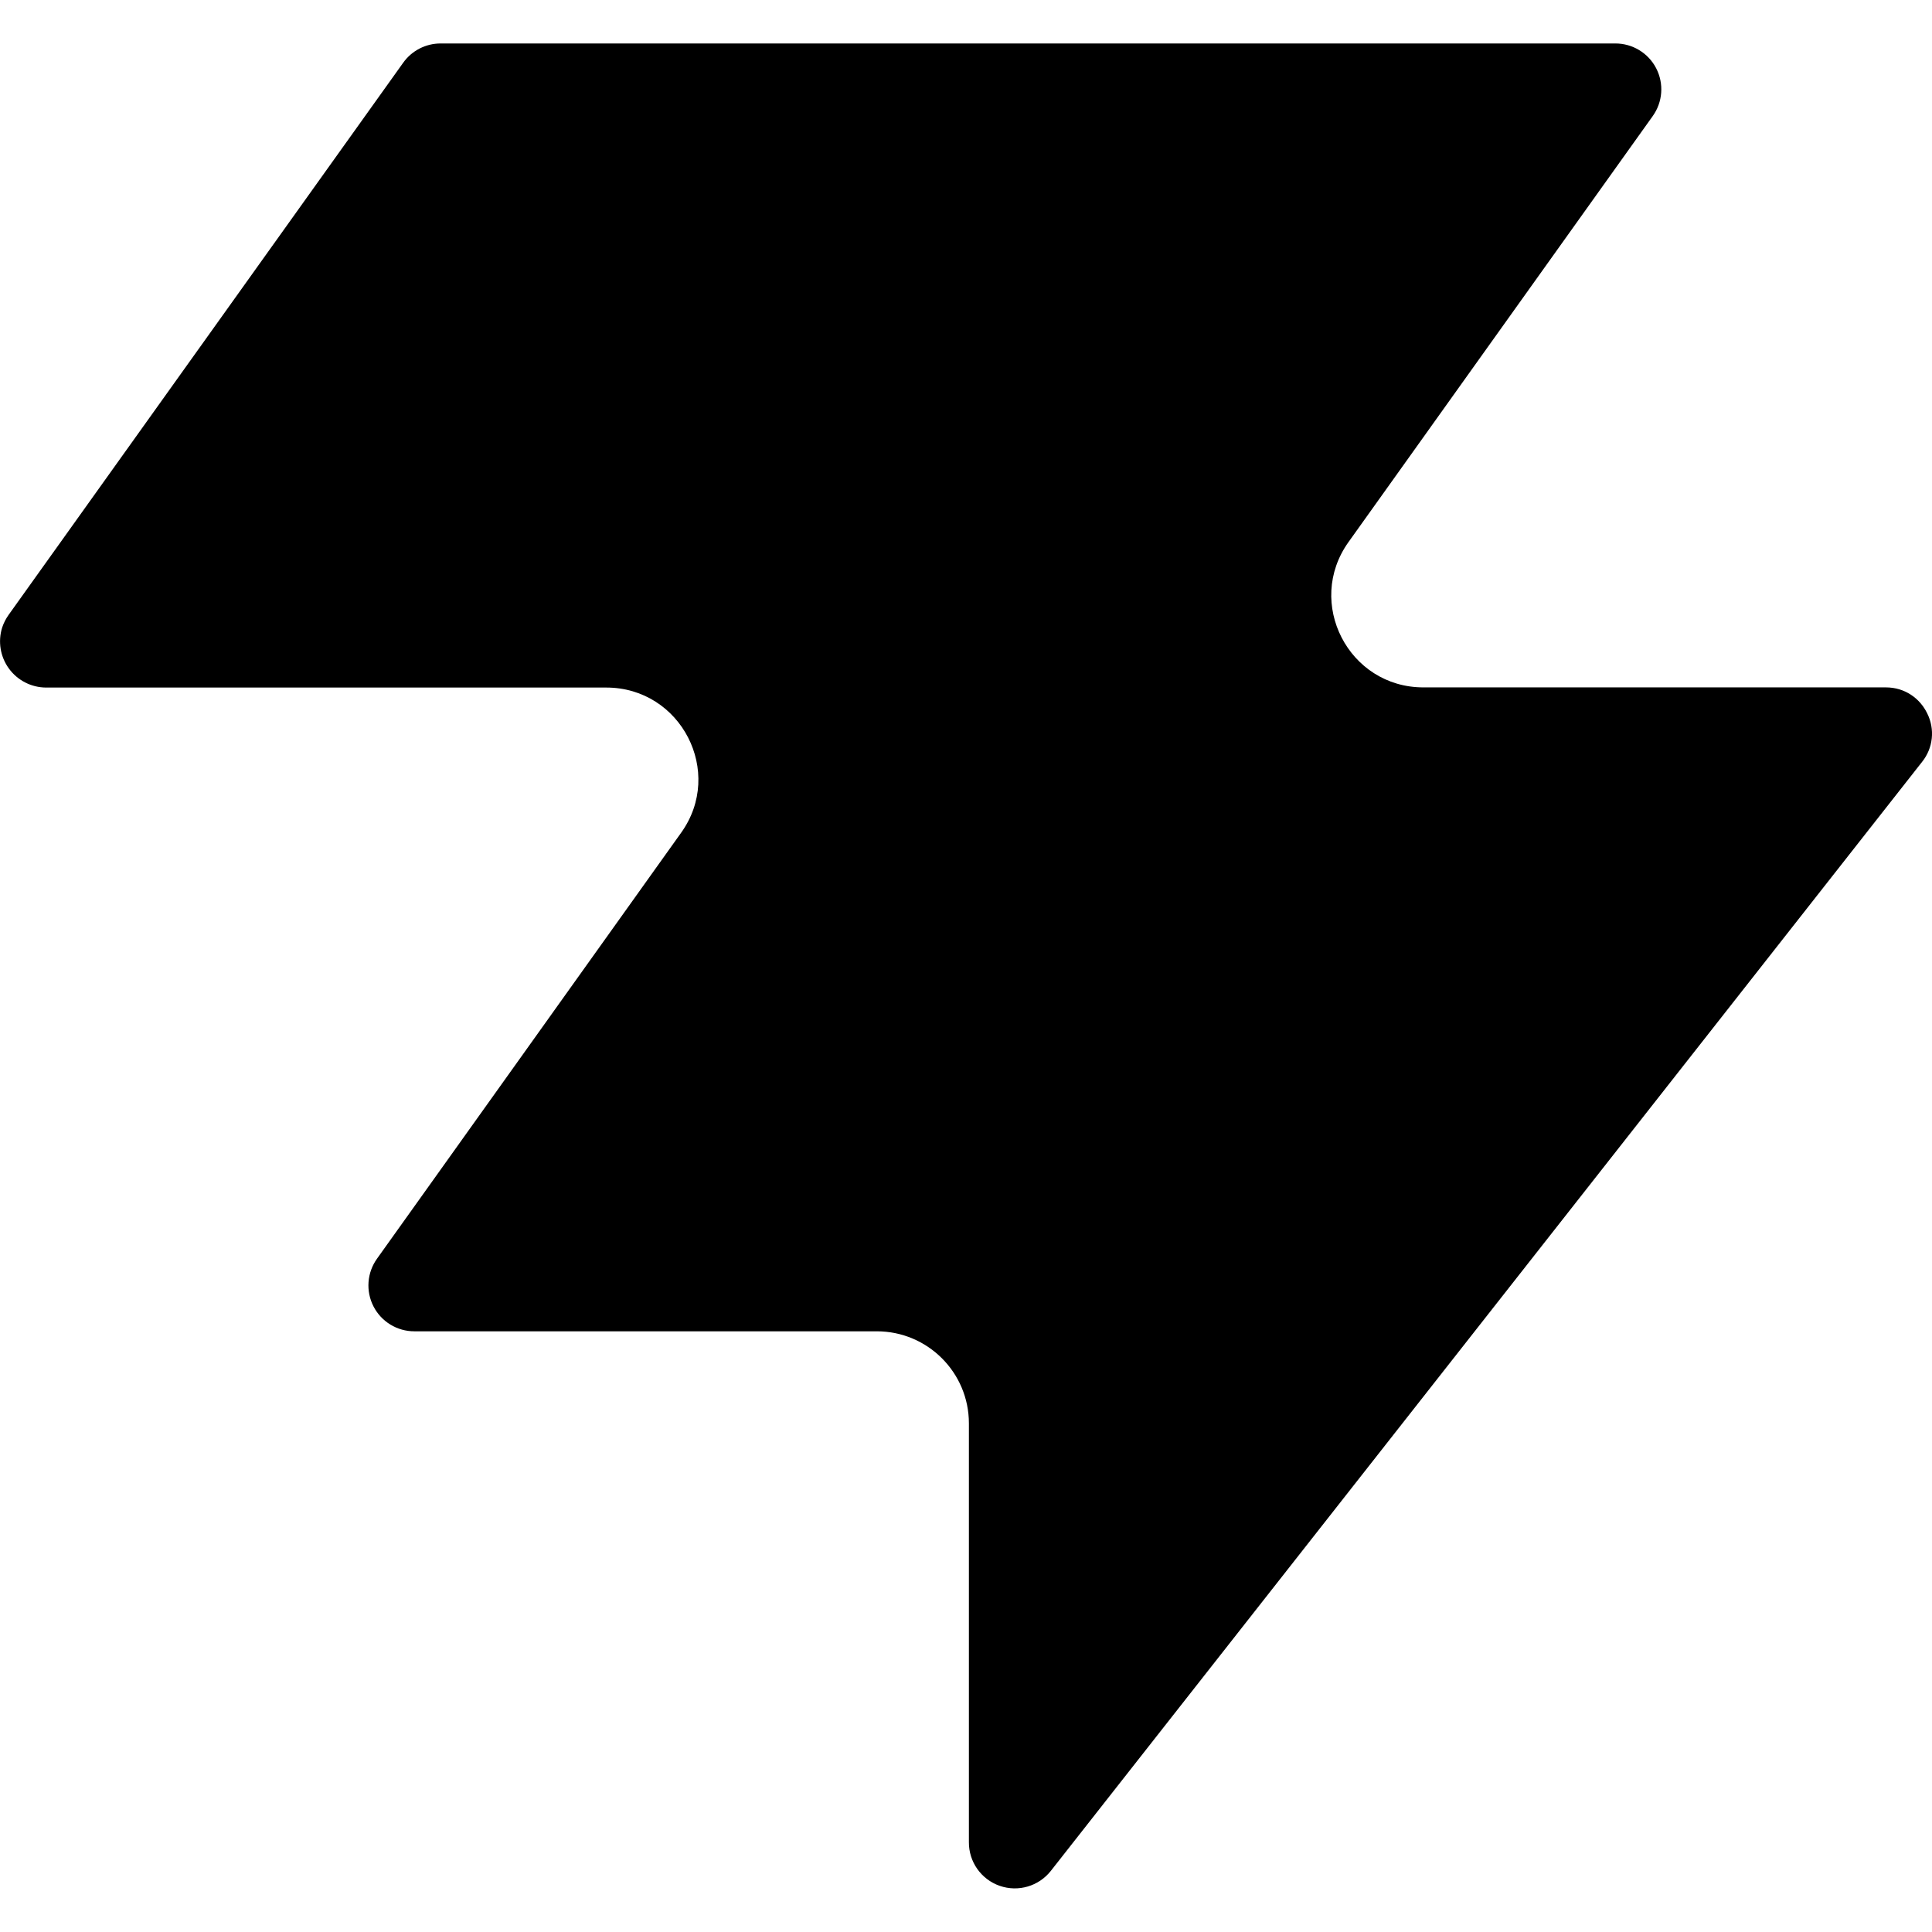
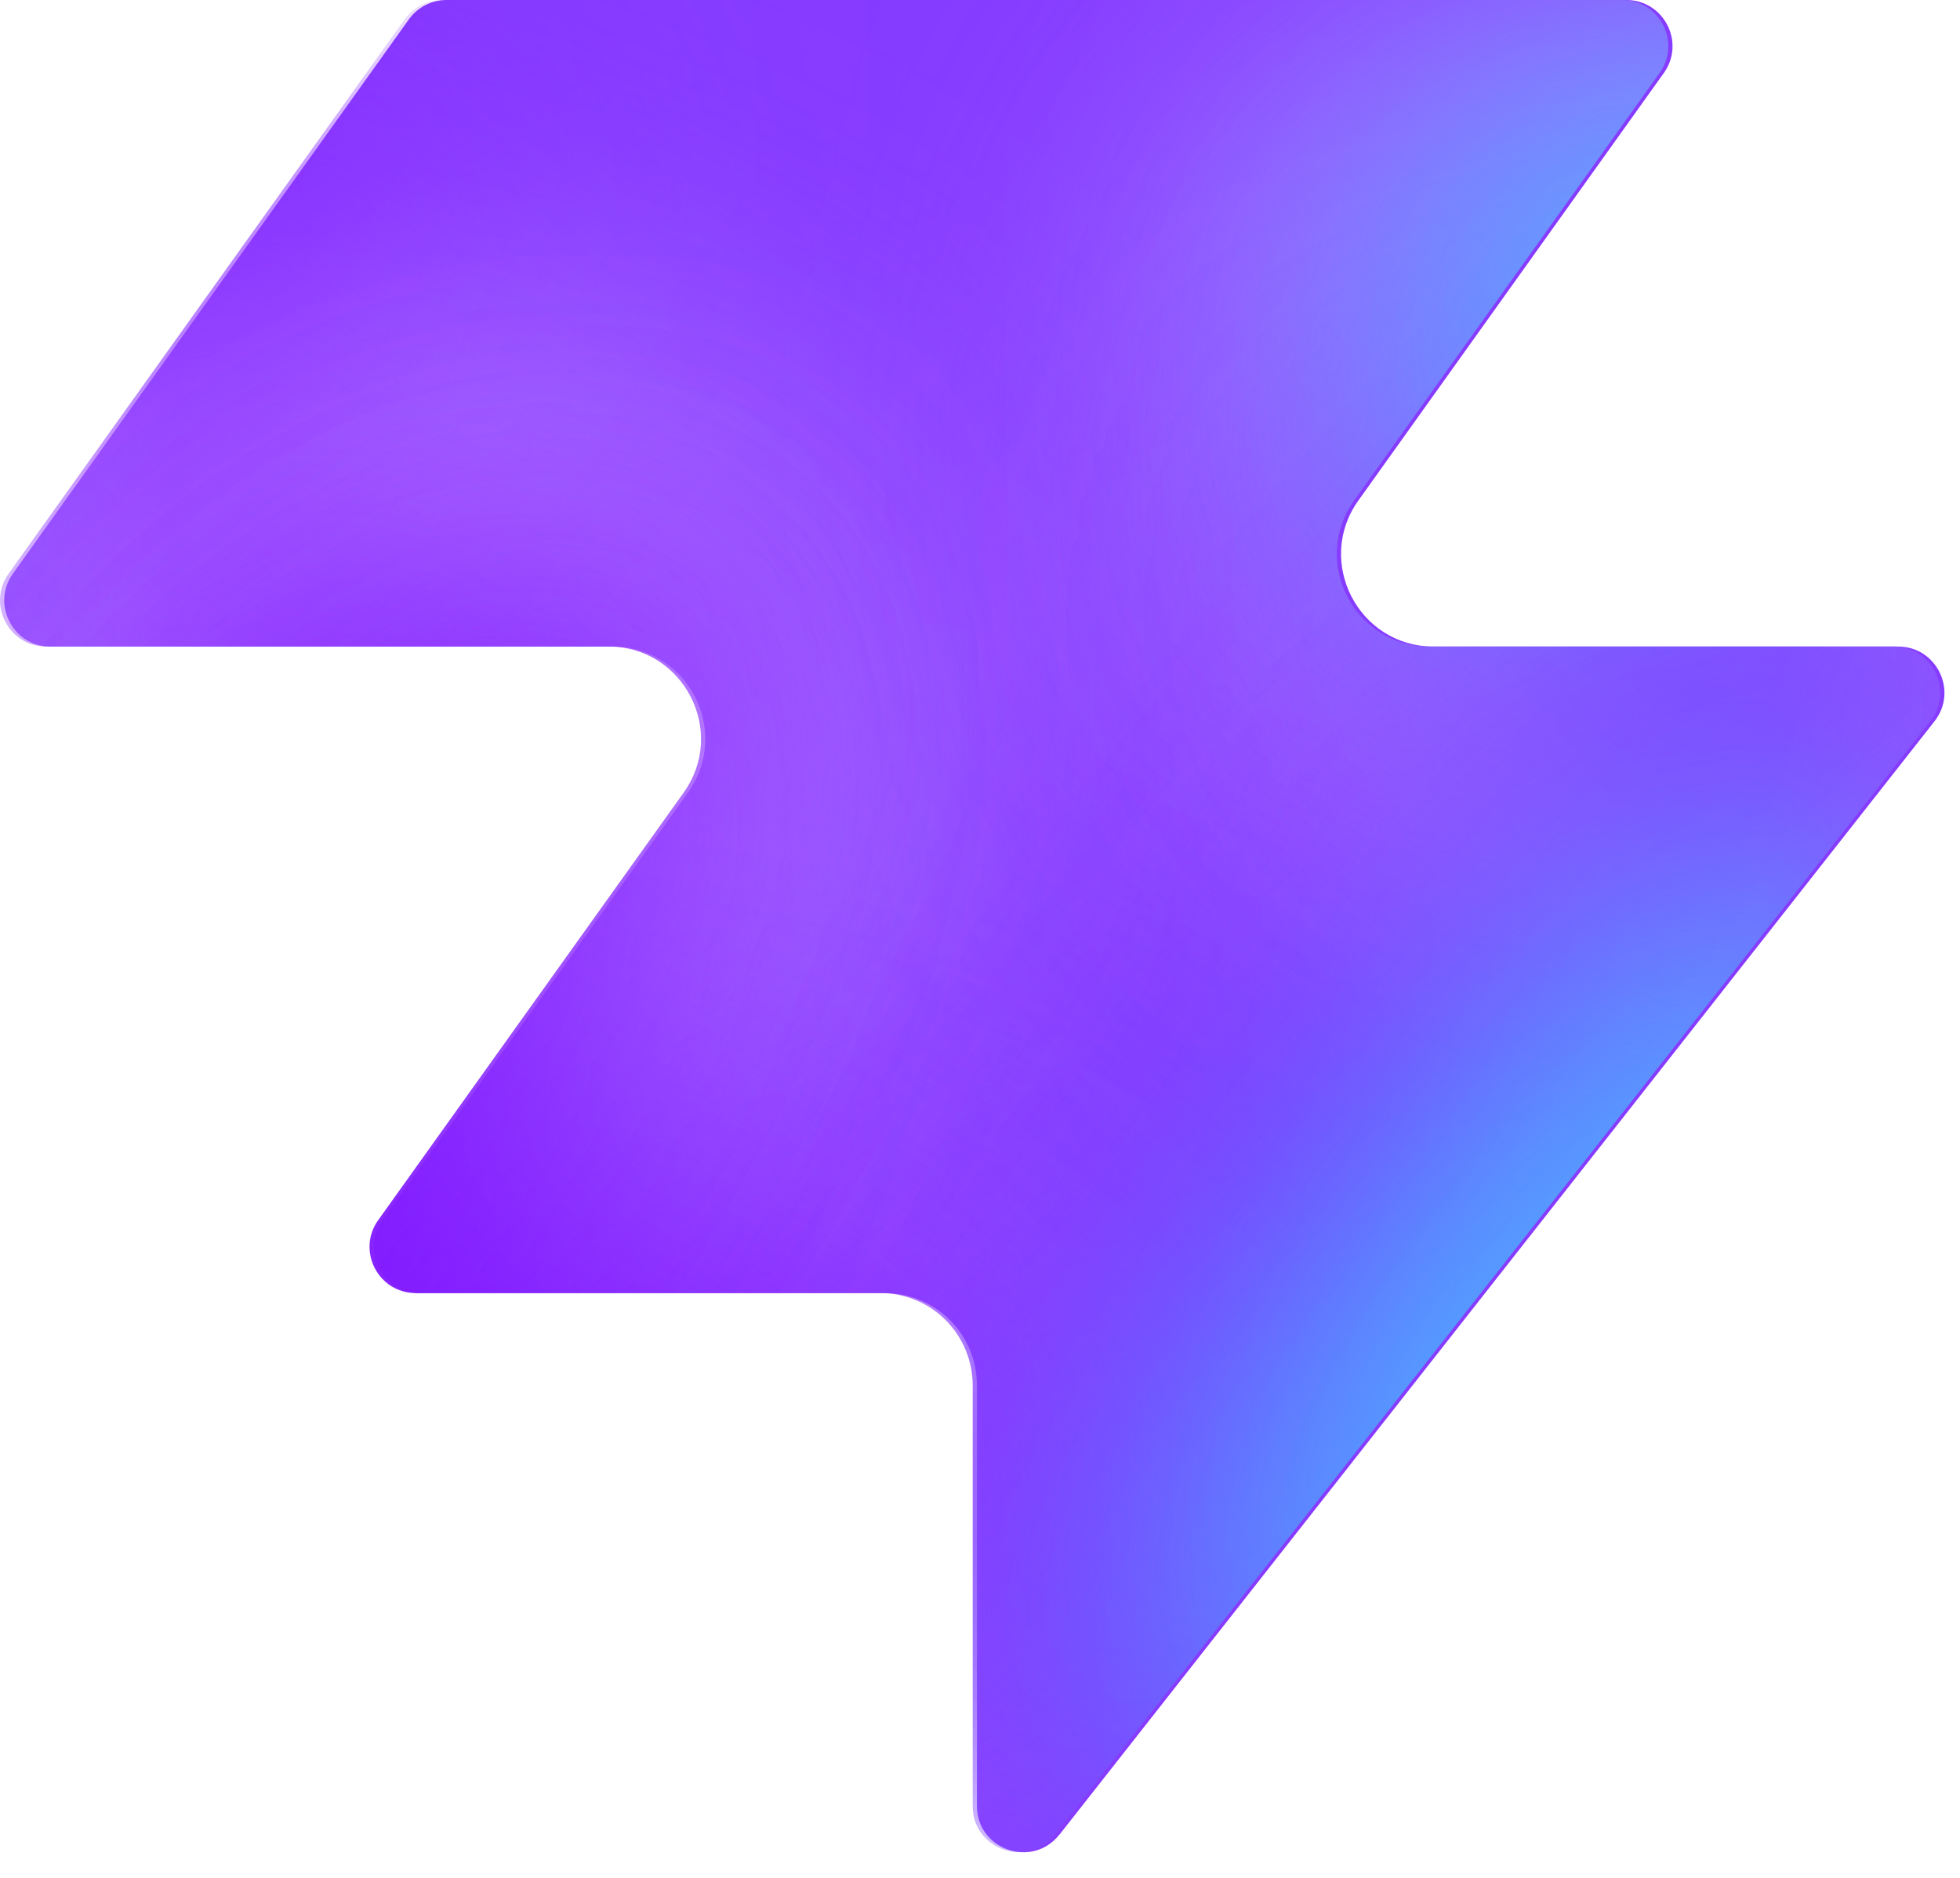
- <svg xmlns="http://www.w3.org/2000/svg" role="img" viewBox="0 0 24 24">
-   <path d="M13.056 23.238a.57.57 0 0 1-1.02-.355v-5.202c0-.63-.512-1.143-1.144-1.143H5.148a.57.57 0 0 1-.464-.903l3.777-5.29c.54-.753 0-1.804-.93-1.804H.57a.574.574 0 0 1-.543-.746.6.6 0 0 1 .08-.157L5.008.78a.57.57 0 0 1 .467-.24h14.589a.57.57 0 0 1 .466.903l-3.778 5.29c-.54.755 0 1.806.93 1.806h5.745c.238 0 .424.138.513.322a.56.56 0 0 1-.063.603z" fill="currentColor" />
+ <svg xmlns="http://www.w3.org/2000/svg" width="48" height="46" fill="none" viewBox="0 0 48 46">
+   <path fill="#863bff" d="M25.946 44.938c-.664.845-2.021.375-2.021-.698V33.937a2.26 2.26 0 0 0-2.262-2.262H10.287c-.92 0-1.456-1.04-.92-1.788l7.48-10.471c1.07-1.497 0-3.578-1.842-3.578H1.237c-.92 0-1.456-1.04-.92-1.788L10.013.474c.214-.297.556-.474.92-.474h28.894c.92 0 1.456 1.04.92 1.788l-7.48 10.471c-1.07 1.498 0 3.579 1.842 3.579h11.377c.943 0 1.473 1.088.89 1.83L25.947 44.94z" style="fill:#863bff;fill:color(display-p3 .525 .23 1);fill-opacity:1" />
+   <mask id="vite__mask0_2002_17158" width="48" height="46" x="0" y="0" maskUnits="userSpaceOnUse" style="mask-type:alpha">
+     <path fill="#000" d="M25.842 44.938c-.664.844-2.021.375-2.021-.698V33.937a2.26 2.26 0 0 0-2.262-2.262H10.183c-.92 0-1.456-1.04-.92-1.788l7.48-10.471c1.07-1.498 0-3.579-1.842-3.579H1.133c-.92 0-1.456-1.04-.92-1.787L9.91.473c.214-.297.556-.474.92-.474h28.894c.92 0 1.456 1.04.92 1.788l-7.48 10.471c-1.07 1.498 0 3.578 1.842 3.578h11.377c.943 0 1.473 1.088.89 1.832L25.843 44.94z" style="fill:#000;fill-opacity:1" />
+   </mask>
+   <g mask="url(#vite__mask0_2002_17158)">
+     <g filter="url(#vite__filter0_f_2002_17158)">
+       <ellipse cx="5.508" cy="14.704" fill="#ede6ff" rx="5.508" ry="14.704" style="fill:#ede6ff;fill:color(display-p3 .927 .903 1);fill-opacity:1" transform="matrix(.00324 1 1 -.00324 -4.47 31.516)" />
+     </g>
+     <g filter="url(#vite__filter1_f_2002_17158)">
+       <ellipse cx="10.399" cy="29.851" fill="#ede6ff" rx="10.399" ry="29.851" style="fill:#ede6ff;fill:color(display-p3 .927 .903 1);fill-opacity:1" transform="matrix(.00324 1 1 -.00324 -39.328 7.883)" />
+     </g>
+     <g filter="url(#vite__filter2_f_2002_17158)">
+       <ellipse cx="5.508" cy="30.487" fill="#7e14ff" rx="5.508" ry="30.487" style="fill:#7e14ff;fill:color(display-p3 .492 .077 1);fill-opacity:1" transform="rotate(89.814 -25.913 -14.639)scale(1 -1)" />
+     </g>
+     <g filter="url(#vite__filter3_f_2002_17158)">
+       <ellipse cx="5.508" cy="30.599" fill="#7e14ff" rx="5.508" ry="30.599" style="fill:#7e14ff;fill:color(display-p3 .492 .077 1);fill-opacity:1" transform="rotate(89.814 -32.644 -3.334)scale(1 -1)" />
+     </g>
+     <g filter="url(#vite__filter4_f_2002_17158)">
+       <ellipse cx="5.508" cy="30.599" fill="#7e14ff" rx="5.508" ry="30.599" style="fill:#7e14ff;fill:color(display-p3 .492 .077 1);fill-opacity:1" transform="rotate(89.814 -32.454 -1.99)scale(1 -1)" />
+     </g>
+     <g filter="url(#vite__filter5_f_2002_17158)">
+       <ellipse cx="14.072" cy="22.078" fill="#ede6ff" rx="14.072" ry="22.078" style="fill:#ede6ff;fill:color(display-p3 .927 .903 1);fill-opacity:1" transform="rotate(93.35 24.506 48.493)scale(-1 1)" />
+     </g>
+     <g filter="url(#vite__filter6_f_2002_17158)">
+       <ellipse cx="3.47" cy="21.501" fill="#7e14ff" rx="3.47" ry="21.501" style="fill:#7e14ff;fill:color(display-p3 .492 .077 1);fill-opacity:1" transform="rotate(89.009 28.708 47.59)scale(-1 1)" />
+     </g>
+     <g filter="url(#vite__filter7_f_2002_17158)">
+       <ellipse cx="3.47" cy="21.501" fill="#7e14ff" rx="3.47" ry="21.501" style="fill:#7e14ff;fill:color(display-p3 .492 .077 1);fill-opacity:1" transform="rotate(89.009 28.708 47.59)scale(-1 1)" />
+     </g>
+     <g filter="url(#vite__filter8_f_2002_17158)">
+       <ellipse cx=".387" cy="8.972" fill="#7e14ff" rx="4.407" ry="29.108" style="fill:#7e14ff;fill:color(display-p3 .492 .077 1);fill-opacity:1" transform="rotate(39.51 .387 8.972)" />
+     </g>
+     <g filter="url(#vite__filter9_f_2002_17158)">
+       <ellipse cx="47.523" cy="-6.092" fill="#7e14ff" rx="4.407" ry="29.108" style="fill:#7e14ff;fill:color(display-p3 .492 .077 1);fill-opacity:1" transform="rotate(37.892 47.523 -6.092)" />
+     </g>
+     <g filter="url(#vite__filter10_f_2002_17158)">
+       <ellipse cx="41.412" cy="6.333" fill="#47bfff" rx="5.971" ry="9.665" style="fill:#47bfff;fill:color(display-p3 .28 .748 1);fill-opacity:1" transform="rotate(37.892 41.412 6.333)" />
+     </g>
+     <g filter="url(#vite__filter11_f_2002_17158)">
+       <ellipse cx="-1.879" cy="38.332" fill="#7e14ff" rx="4.407" ry="29.108" style="fill:#7e14ff;fill:color(display-p3 .492 .077 1);fill-opacity:1" transform="rotate(37.892 -1.88 38.332)" />
+     </g>
+     <g filter="url(#vite__filter12_f_2002_17158)">
+       <ellipse cx="-1.879" cy="38.332" fill="#7e14ff" rx="4.407" ry="29.108" style="fill:#7e14ff;fill:color(display-p3 .492 .077 1);fill-opacity:1" transform="rotate(37.892 -1.88 38.332)" />
+     </g>
+     <g filter="url(#vite__filter13_f_2002_17158)">
+       <ellipse cx="35.651" cy="29.907" fill="#7e14ff" rx="4.407" ry="29.108" style="fill:#7e14ff;fill:color(display-p3 .492 .077 1);fill-opacity:1" transform="rotate(37.892 35.651 29.907)" />
+     </g>
+     <g filter="url(#vite__filter14_f_2002_17158)">
+       <ellipse cx="38.418" cy="32.4" fill="#47bfff" rx="5.971" ry="15.297" style="fill:#47bfff;fill:color(display-p3 .28 .748 1);fill-opacity:1" transform="rotate(37.892 38.418 32.4)" />
+     </g>
+   </g>
+   <defs>
+     <filter id="vite__filter0_f_2002_17158" width="60.045" height="41.654" x="-19.77" y="16.149" color-interpolation-filters="sRGB" filterUnits="userSpaceOnUse">
+       <feFlood flood-opacity="0" result="BackgroundImageFix" />
+       <feBlend in="SourceGraphic" in2="BackgroundImageFix" result="shape" />
+       <feGaussianBlur result="effect1_foregroundBlur_2002_17158" stdDeviation="7.659" />
+     </filter>
+     <filter id="vite__filter1_f_2002_17158" width="90.34" height="51.437" x="-54.613" y="-7.533" color-interpolation-filters="sRGB" filterUnits="userSpaceOnUse">
+       <feFlood flood-opacity="0" result="BackgroundImageFix" />
+       <feBlend in="SourceGraphic" in2="BackgroundImageFix" result="shape" />
+       <feGaussianBlur result="effect1_foregroundBlur_2002_17158" stdDeviation="7.659" />
+     </filter>
+     <filter id="vite__filter2_f_2002_17158" width="79.355" height="29.4" x="-49.64" y="2.03" color-interpolation-filters="sRGB" filterUnits="userSpaceOnUse">
+       <feFlood flood-opacity="0" result="BackgroundImageFix" />
+       <feBlend in="SourceGraphic" in2="BackgroundImageFix" result="shape" />
+       <feGaussianBlur result="effect1_foregroundBlur_2002_17158" stdDeviation="4.596" />
+     </filter>
+     <filter id="vite__filter3_f_2002_17158" width="79.579" height="29.4" x="-45.045" y="20.029" color-interpolation-filters="sRGB" filterUnits="userSpaceOnUse">
+       <feFlood flood-opacity="0" result="BackgroundImageFix" />
+       <feBlend in="SourceGraphic" in2="BackgroundImageFix" result="shape" />
+       <feGaussianBlur result="effect1_foregroundBlur_2002_17158" stdDeviation="4.596" />
+     </filter>
+     <filter id="vite__filter4_f_2002_17158" width="79.579" height="29.4" x="-43.513" y="21.178" color-interpolation-filters="sRGB" filterUnits="userSpaceOnUse">
+       <feFlood flood-opacity="0" result="BackgroundImageFix" />
+       <feBlend in="SourceGraphic" in2="BackgroundImageFix" result="shape" />
+       <feGaussianBlur result="effect1_foregroundBlur_2002_17158" stdDeviation="4.596" />
+     </filter>
+     <filter id="vite__filter5_f_2002_17158" width="74.749" height="58.852" x="15.756" y="-17.901" color-interpolation-filters="sRGB" filterUnits="userSpaceOnUse">
+       <feFlood flood-opacity="0" result="BackgroundImageFix" />
+       <feBlend in="SourceGraphic" in2="BackgroundImageFix" result="shape" />
+       <feGaussianBlur result="effect1_foregroundBlur_2002_17158" stdDeviation="7.659" />
+     </filter>
+     <filter id="vite__filter6_f_2002_17158" width="61.377" height="25.362" x="23.548" y="2.284" color-interpolation-filters="sRGB" filterUnits="userSpaceOnUse">
+       <feFlood flood-opacity="0" result="BackgroundImageFix" />
+       <feBlend in="SourceGraphic" in2="BackgroundImageFix" result="shape" />
+       <feGaussianBlur result="effect1_foregroundBlur_2002_17158" stdDeviation="4.596" />
+     </filter>
+     <filter id="vite__filter7_f_2002_17158" width="61.377" height="25.362" x="23.548" y="2.284" color-interpolation-filters="sRGB" filterUnits="userSpaceOnUse">
+       <feFlood flood-opacity="0" result="BackgroundImageFix" />
+       <feBlend in="SourceGraphic" in2="BackgroundImageFix" result="shape" />
+       <feGaussianBlur result="effect1_foregroundBlur_2002_17158" stdDeviation="4.596" />
+     </filter>
+     <filter id="vite__filter8_f_2002_17158" width="56.045" height="63.649" x="-27.636" y="-22.853" color-interpolation-filters="sRGB" filterUnits="userSpaceOnUse">
+       <feFlood flood-opacity="0" result="BackgroundImageFix" />
+       <feBlend in="SourceGraphic" in2="BackgroundImageFix" result="shape" />
+       <feGaussianBlur result="effect1_foregroundBlur_2002_17158" stdDeviation="4.596" />
+     </filter>
+     <filter id="vite__filter9_f_2002_17158" width="54.814" height="64.646" x="20.116" y="-38.415" color-interpolation-filters="sRGB" filterUnits="userSpaceOnUse">
+       <feFlood flood-opacity="0" result="BackgroundImageFix" />
+       <feBlend in="SourceGraphic" in2="BackgroundImageFix" result="shape" />
+       <feGaussianBlur result="effect1_foregroundBlur_2002_17158" stdDeviation="4.596" />
+     </filter>
+     <filter id="vite__filter10_f_2002_17158" width="33.541" height="35.313" x="24.641" y="-11.323" color-interpolation-filters="sRGB" filterUnits="userSpaceOnUse">
+       <feFlood flood-opacity="0" result="BackgroundImageFix" />
+       <feBlend in="SourceGraphic" in2="BackgroundImageFix" result="shape" />
+       <feGaussianBlur result="effect1_foregroundBlur_2002_17158" stdDeviation="4.596" />
+     </filter>
+     <filter id="vite__filter11_f_2002_17158" width="54.814" height="64.646" x="-29.286" y="6.009" color-interpolation-filters="sRGB" filterUnits="userSpaceOnUse">
+       <feFlood flood-opacity="0" result="BackgroundImageFix" />
+       <feBlend in="SourceGraphic" in2="BackgroundImageFix" result="shape" />
+       <feGaussianBlur result="effect1_foregroundBlur_2002_17158" stdDeviation="4.596" />
+     </filter>
+     <filter id="vite__filter12_f_2002_17158" width="54.814" height="64.646" x="-29.286" y="6.009" color-interpolation-filters="sRGB" filterUnits="userSpaceOnUse">
+       <feFlood flood-opacity="0" result="BackgroundImageFix" />
+       <feBlend in="SourceGraphic" in2="BackgroundImageFix" result="shape" />
+       <feGaussianBlur result="effect1_foregroundBlur_2002_17158" stdDeviation="4.596" />
+     </filter>
+     <filter id="vite__filter13_f_2002_17158" width="54.814" height="64.646" x="8.244" y="-2.416" color-interpolation-filters="sRGB" filterUnits="userSpaceOnUse">
+       <feFlood flood-opacity="0" result="BackgroundImageFix" />
+       <feBlend in="SourceGraphic" in2="BackgroundImageFix" result="shape" />
+       <feGaussianBlur result="effect1_foregroundBlur_2002_17158" stdDeviation="4.596" />
+     </filter>
+     <filter id="vite__filter14_f_2002_17158" width="39.409" height="43.623" x="18.713" y="10.588" color-interpolation-filters="sRGB" filterUnits="userSpaceOnUse">
+       <feFlood flood-opacity="0" result="BackgroundImageFix" />
+       <feBlend in="SourceGraphic" in2="BackgroundImageFix" result="shape" />
+       <feGaussianBlur result="effect1_foregroundBlur_2002_17158" stdDeviation="4.596" />
+     </filter>
+   </defs>
</svg>
